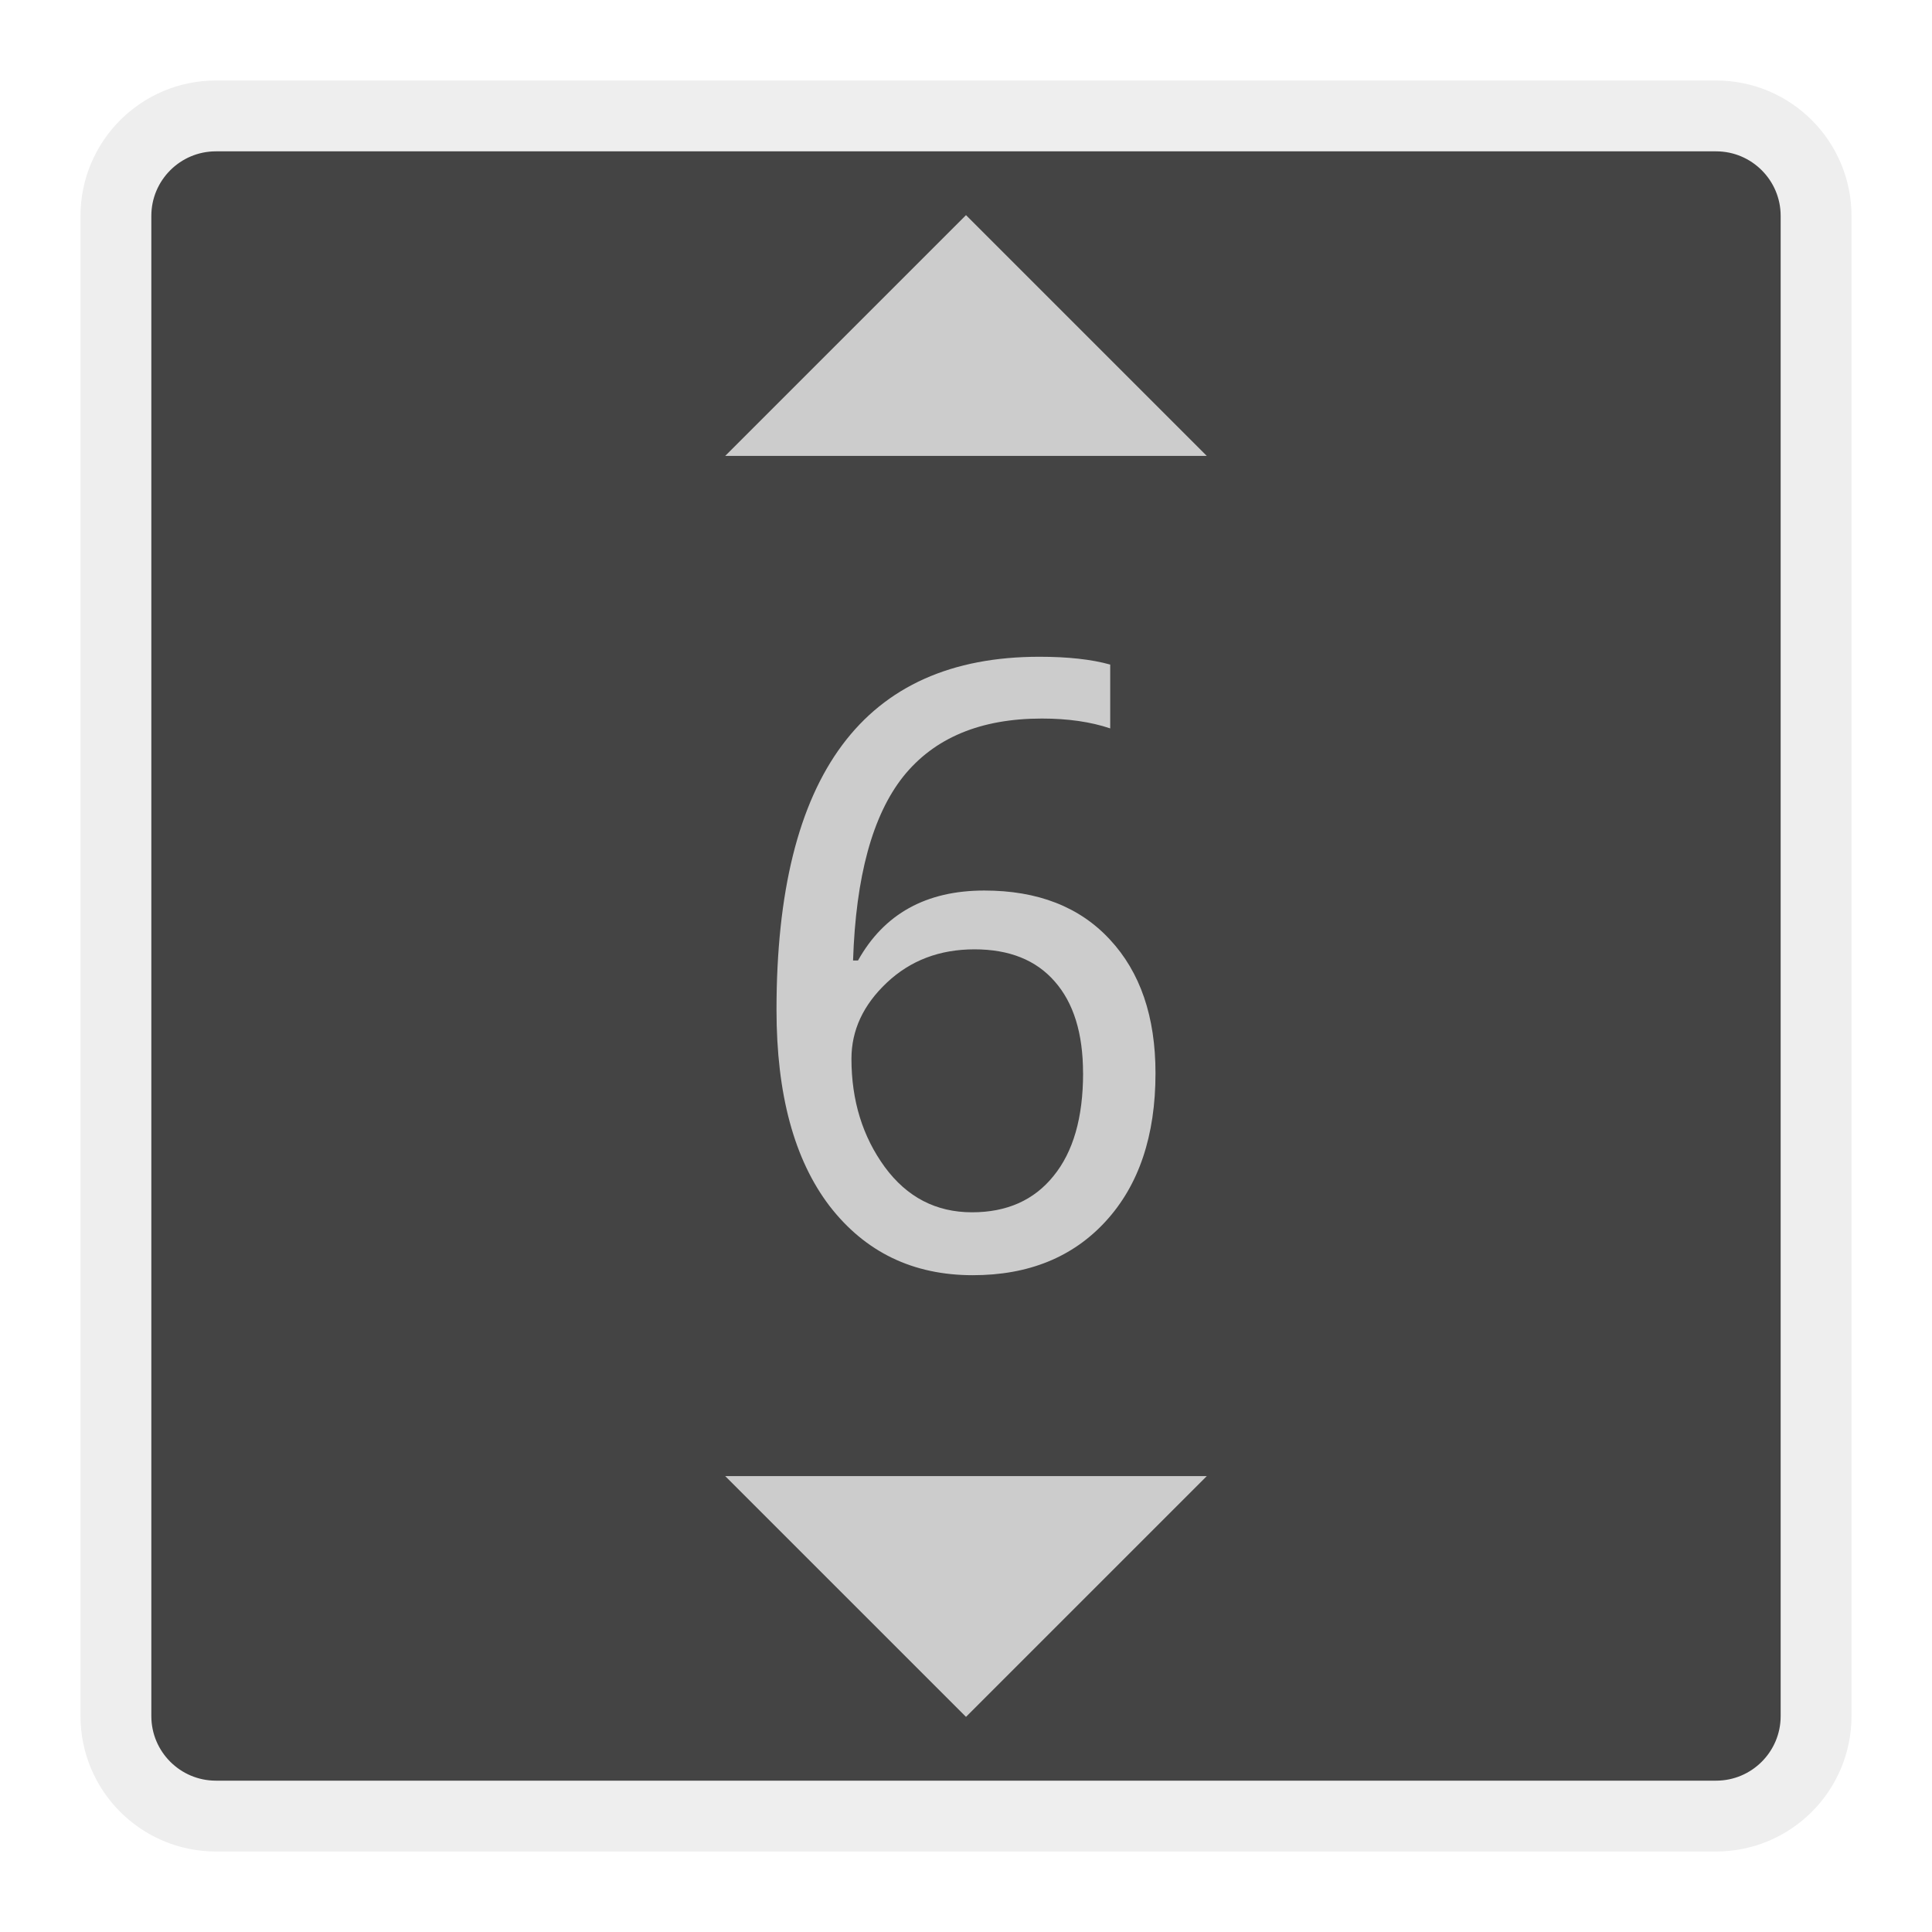
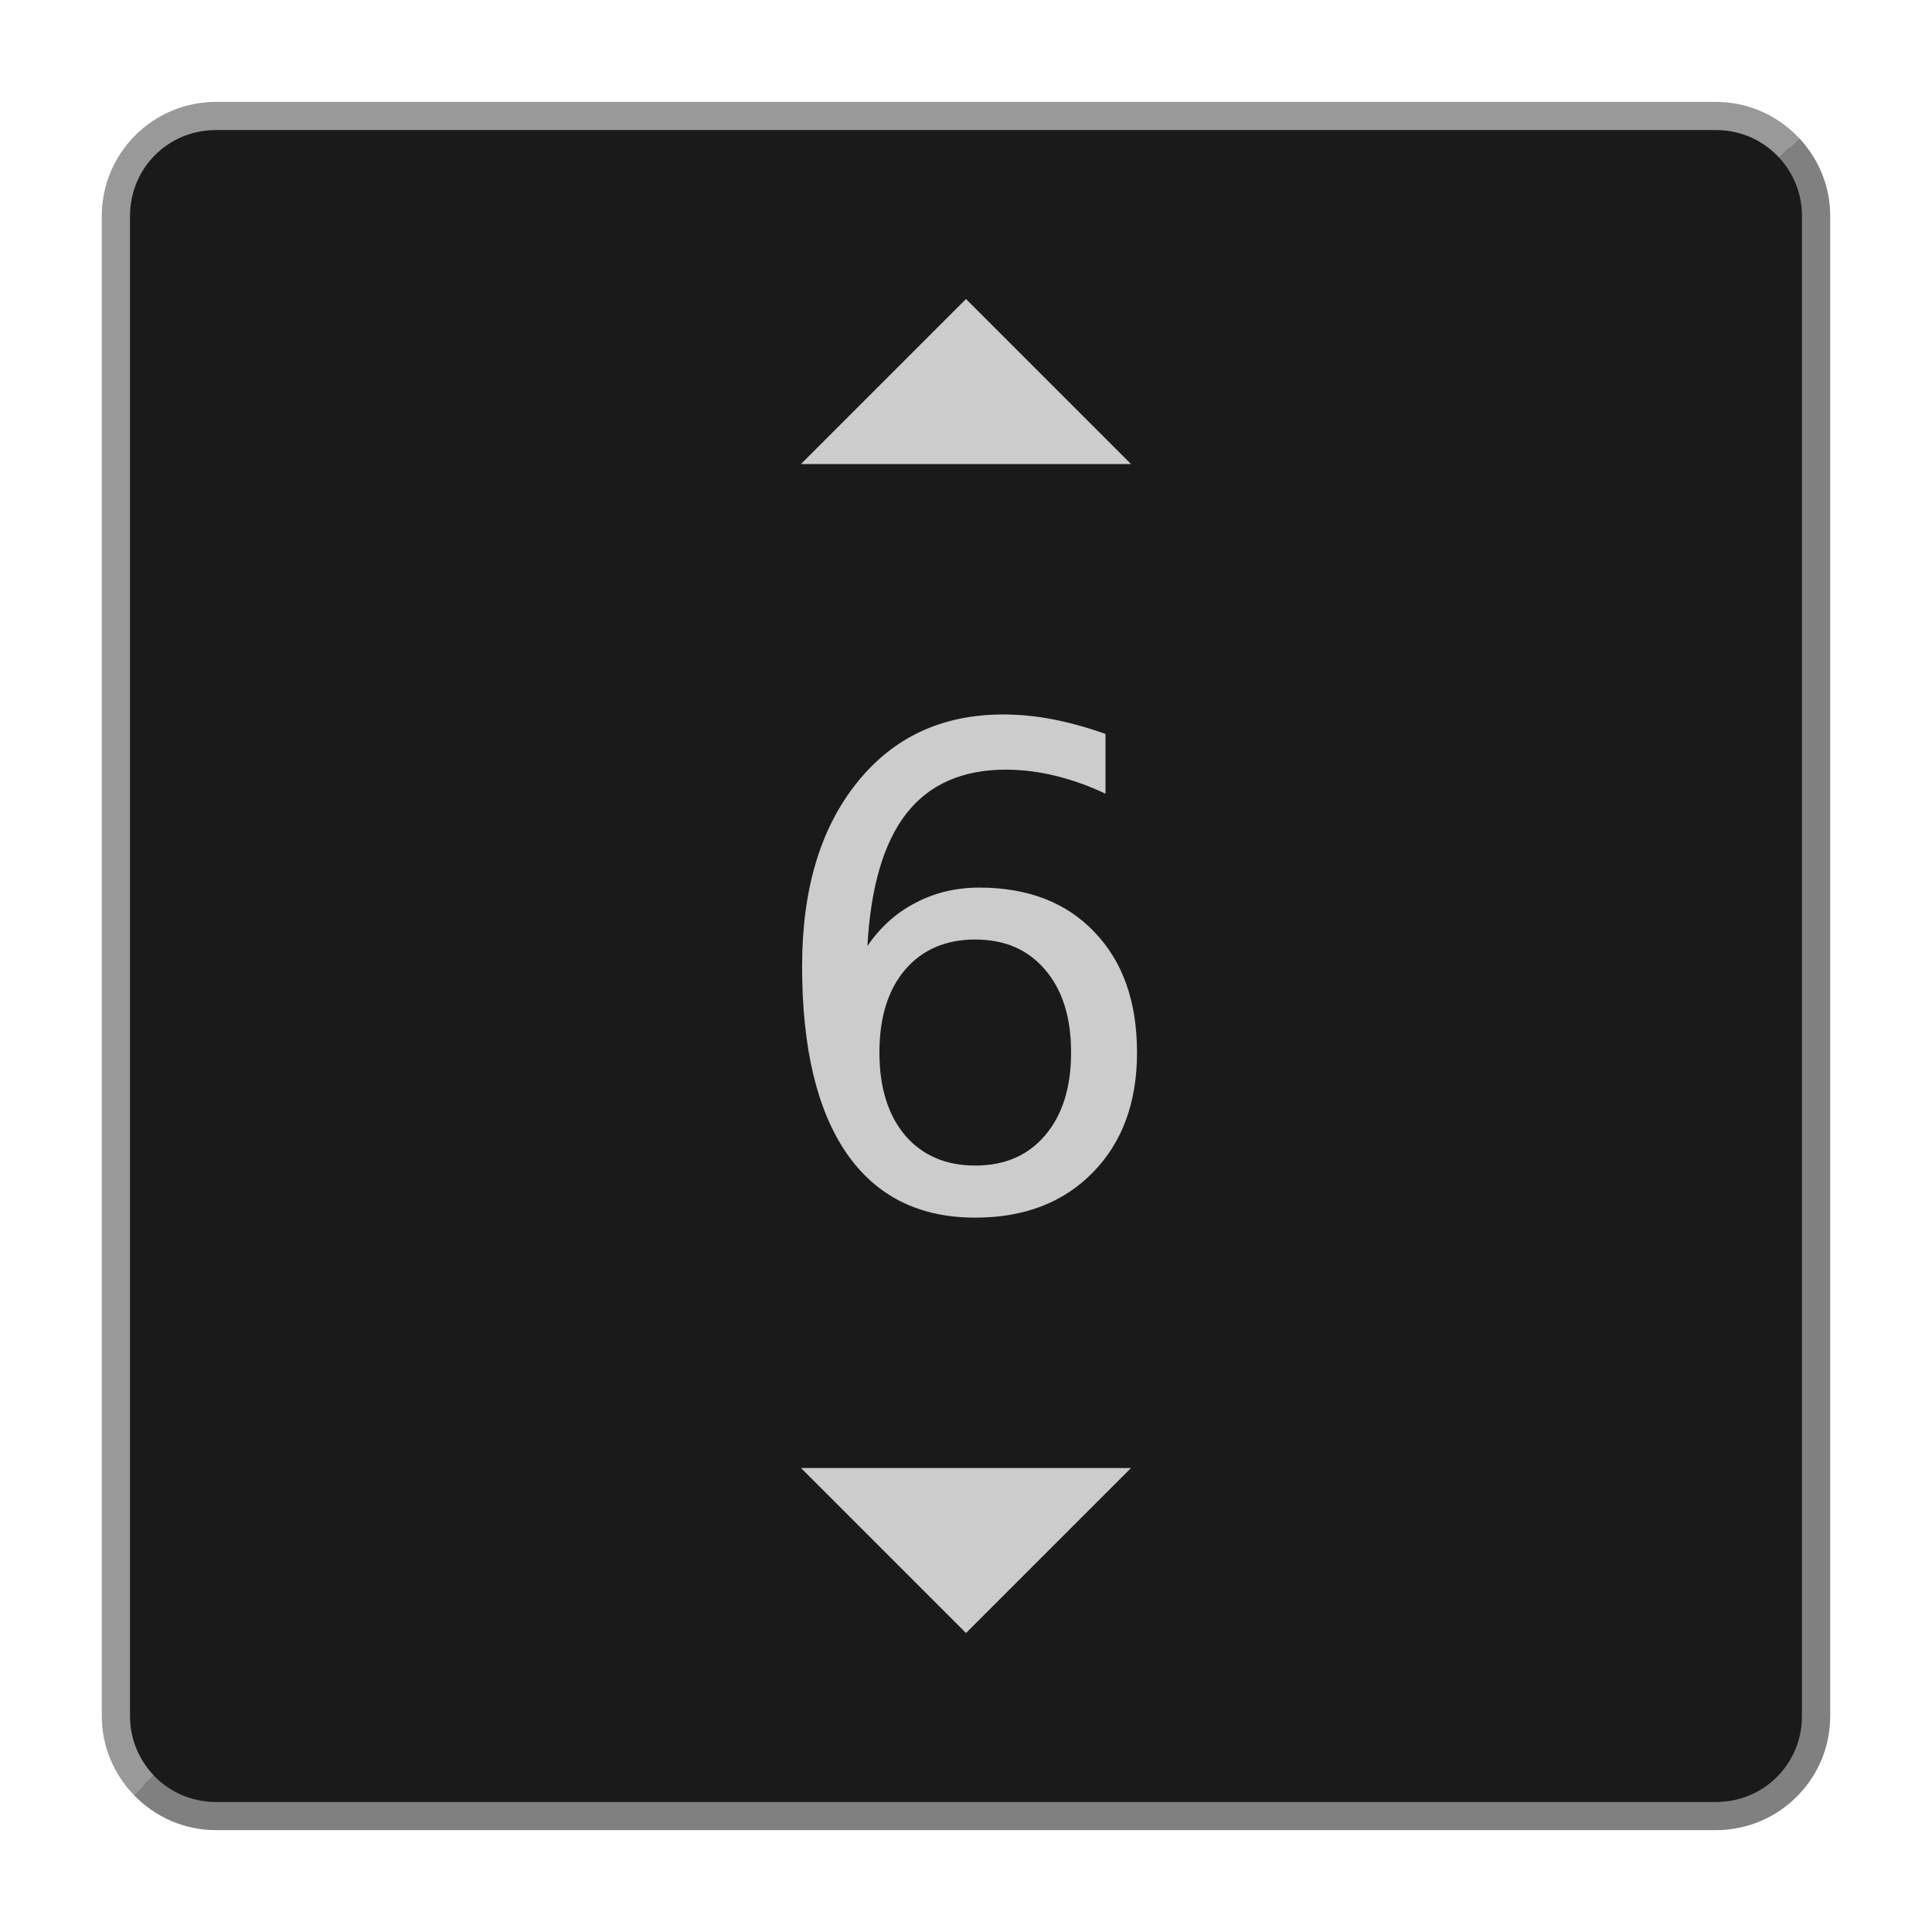
<svg xmlns="http://www.w3.org/2000/svg" width="48" height="48" viewBox="0 0 48 48" id="svg2" version="1.1">
  <defs id="defs4" />
  <g id="layer1" transform="translate(0,-1004.362)">
-     <rect style="opacity:1;fill:#444444;fill-opacity:1;stroke:#eeeeee;stroke-width:1.76;stroke-linecap:round;stroke-linejoin:miter;stroke-miterlimit:4;stroke-dasharray:none;stroke-opacity:1" id="rect4136" width="42.24" height="42.24" x="2.88" y="1007.242" ry="2.485" />
-     <g style="font-style:normal;font-weight:normal;font-size:20.937px;line-height:125%;font-family:sans-serif;letter-spacing:0px;word-spacing:0px;fill:#000000;fill-opacity:1;stroke:none;stroke-width:1px;stroke-linecap:butt;stroke-linejoin:miter;stroke-opacity:1" id="text4138">
-       <path d="m 27.583,1020.874 0,1.585 q -0.726,-0.245 -1.697,-0.245 -2.29,0 -3.445,1.441 -1.145,1.442 -1.247,4.57 l 0.123,0 q 0.971,-1.738 3.138,-1.738 1.993,0 3.118,1.216 1.135,1.217 1.135,3.322 0,2.331 -1.237,3.68 -1.227,1.339 -3.302,1.339 -2.229,0 -3.558,-1.718 -1.319,-1.728 -1.319,-4.876 0,-8.771 6.532,-8.771 1.063,0 1.758,0.194 z m -0.675,10.151 q 0,-1.482 -0.705,-2.28 -0.695,-0.797 -1.993,-0.797 -1.298,0 -2.177,0.828 -0.879,0.828 -0.879,1.891 0,1.554 0.828,2.689 0.828,1.125 2.167,1.125 1.298,0 2.024,-0.9 0.736,-0.9 0.736,-2.556 z" style="font-style:normal;font-variant:normal;font-weight:normal;font-stretch:normal;font-family:'Noto Mono';-inkscape-font-specification:'Noto Mono';fill:#cccccc" id="path4212" />
+     <path style="color:#000000;font-style:normal;font-variant:normal;font-weight:normal;font-stretch:normal;font-size:medium;line-height:normal;font-family:sans-serif;font-variant-ligatures:normal;font-variant-position:normal;font-variant-caps:normal;font-variant-numeric:normal;font-variant-alternates:normal;font-variant-east-asian:normal;font-feature-settings:normal;font-variation-settings:normal;text-indent:0;text-align:start;text-decoration:none;text-decoration-line:none;text-decoration-style:solid;text-decoration-color:#000000;letter-spacing:normal;word-spacing:normal;text-transform:none;writing-mode:lr-tb;direction:ltr;text-orientation:mixed;dominant-baseline:auto;baseline-shift:baseline;text-anchor:start;white-space:normal;shape-padding:0;shape-margin:0;inline-size:0;clip-rule:nonzero;display:inline;overflow:visible;visibility:visible;isolation:auto;mix-blend-mode:normal;color-interpolation:sRGB;color-interpolation-filters:linearRGB;solid-color:#000000;solid-opacity:1;vector-effect:none;fill:#1a1a1a;fill-opacity:1;fill-rule:nonzero;stroke:none;stroke-width:0.7;stroke-linecap:round;stroke-linejoin:miter;stroke-miterlimit:4;stroke-dasharray:none;stroke-dashoffset:0;stroke-opacity:1;color-rendering:auto;image-rendering:auto;shape-rendering:auto;text-rendering:auto;enable-background:accumulate;stop-color:#000000" d="M 5.365,1007.242 H 42.635 c 1.377,0 2.485,1.108 2.485,2.485 v 37.271 c 0,1.377 -1.108,2.485 -2.485,2.485 H 5.365 c -1.377,0 -2.485,-1.108 -2.485,-2.485 v -37.271 c 0,-1.377 1.108,-2.485 2.485,-2.485 z" id="path926" />
+     <path style="opacity:1;fill:#cccccc;fill-opacity:1;stroke:none;stroke-width:1.371;stroke-linecap:round;stroke-linejoin:miter;stroke-miterlimit:4;stroke-dasharray:none;stroke-opacity:1" d="m 24,1011.791 -4.1,4.1 h 8.2 z m -4.1,29.043 4.1,4.1 4.1,-4.1 z" id="rect4142" />
+     <path id="path928" style="color:#000000;font-style:normal;font-variant:normal;font-weight:normal;font-stretch:normal;font-size:medium;line-height:normal;font-family:sans-serif;font-variant-ligatures:normal;font-variant-position:normal;font-variant-caps:normal;font-variant-numeric:normal;font-variant-alternates:normal;font-variant-east-asian:normal;font-feature-settings:normal;font-variation-settings:normal;text-indent:0;text-align:start;text-decoration:none;text-decoration-line:none;text-decoration-style:solid;text-decoration-color:#000000;letter-spacing:normal;word-spacing:normal;text-transform:none;writing-mode:lr-tb;direction:ltr;text-orientation:mixed;dominant-baseline:auto;baseline-shift:baseline;text-anchor:start;white-space:normal;shape-padding:0;shape-margin:0;inline-size:0;clip-rule:nonzero;display:inline;overflow:visible;visibility:visible;isolation:auto;mix-blend-mode:normal;color-interpolation:sRGB;color-interpolation-filters:linearRGB;solid-color:#000000;solid-opacity:1;vector-effect:none;fill:#999999;fill-opacity:1;fill-rule:nonzero;stroke:none;stroke-linecap:round;stroke-linejoin:miter;stroke-miterlimit:4;stroke-dasharray:none;stroke-dashoffset:0;stroke-opacity:1;color-rendering:auto;image-rendering:auto;shape-rendering:auto;text-rendering:auto;enable-background:accumulate;stop-color:#000000" d="m 5.365,1006.894 c -1.564,0 -2.836,1.27 -2.836,2.834 v 37.27 c 0,0.763 0.307,1.453 0.799,1.963 l 0.492,-0.49 c -0.363,-0.382 -0.59,-0.897 -0.59,-1.473 v -37.27 c 0,-1.189 0.946,-2.135 2.135,-2.135 h 37.27 c 0.628,0 1.183,0.267 1.572,0.691 l 0.492,-0.49 c -0.518,-0.551 -1.249,-0.9 -2.064,-0.9 z" />
+     <path id="path928-3" style="color:#000000;font-style:normal;font-variant:normal;font-weight:normal;font-stretch:normal;font-size:medium;line-height:normal;font-family:sans-serif;font-variant-ligatures:normal;font-variant-position:normal;font-variant-caps:normal;font-variant-numeric:normal;font-variant-alternates:normal;font-variant-east-asian:normal;font-feature-settings:normal;font-variation-settings:normal;text-indent:0;text-align:start;text-decoration:none;text-decoration-line:none;text-decoration-style:solid;text-decoration-color:#000000;letter-spacing:normal;word-spacing:normal;text-transform:none;writing-mode:lr-tb;direction:ltr;text-orientation:mixed;dominant-baseline:auto;baseline-shift:baseline;text-anchor:start;white-space:normal;shape-padding:0;shape-margin:0;inline-size:0;clip-rule:nonzero;display:inline;overflow:visible;visibility:visible;isolation:auto;mix-blend-mode:normal;color-interpolation:sRGB;color-interpolation-filters:linearRGB;solid-color:#000000;solid-opacity:1;vector-effect:none;fill:#808080;fill-opacity:1;fill-rule:nonzero;stroke:none;stroke-linecap:round;stroke-linejoin:miter;stroke-miterlimit:4;stroke-dasharray:none;stroke-dashoffset:0;stroke-opacity:1;color-rendering:auto;image-rendering:auto;shape-rendering:auto;text-rendering:auto;enable-background:accumulate;stop-color:#000000" d="m 44.699,1007.794 -0.492,0.49 c 0.347,0.379 0.562,0.881 0.562,1.441 v 37.272 c 0,1.189 -0.946,2.135 -2.135,2.135 H 5.365 c -0.613,0 -1.159,-0.254 -1.547,-0.66 l -0.492,0.488 c 0.516,0.535 1.238,0.871 2.039,0.871 h 37.27 c 1.564,0 2.836,-1.27 2.836,-2.834 v -37.272 c 0,-0.748 -0.297,-1.425 -0.771,-1.932 z" />
+     <g aria-label="6" id="text968" style="font-style:normal;font-weight:normal;font-size:16.528px;line-height:1.25;font-family:sans-serif;text-align:center;text-anchor:middle;fill:#cccccc;fill-opacity:1;stroke:none;stroke-width:0.413">
+       <path d="m 24.23,1027.704 q -1.098,0 -1.743,0.75 -0.638,0.751 -0.638,2.058 0,1.299 0.638,2.058 0.646,0.75 1.743,0.75 1.098,0 1.735,-0.75 0.646,-0.759 0.646,-2.058 0,-1.307 -0.646,-2.058 -0.638,-0.75 -1.735,-0.75 z m 3.236,-5.108 v 1.485 q -0.613,-0.29 -1.243,-0.444 -0.621,-0.153 -1.235,-0.153 -1.614,0 -2.469,1.089 -0.847,1.089 -0.968,3.293 0.476,-0.702 1.194,-1.073 0.718,-0.379 1.582,-0.379 1.816,0 2.865,1.106 1.057,1.097 1.057,2.994 0,1.856 -1.098,2.978 -1.098,1.122 -2.921,1.122 -2.09,0 -3.196,-1.598 -1.106,-1.606 -1.106,-4.648 0,-2.857 1.356,-4.552 1.356,-1.703 3.64,-1.703 0.613,0 1.235,0.121 0.629,0.121 1.307,0.363 z" style="text-align:center;text-anchor:middle;stroke-width:0.413" id="path1123" />
    </g>
-     <path style="opacity:1;fill:#cccccc;fill-opacity:1;stroke:none;stroke-width:2;stroke-linecap:round;stroke-linejoin:miter;stroke-miterlimit:4;stroke-dasharray:none;stroke-opacity:1" d="m 24,1009.707 -5.983,5.982 11.965,0 z m -5.983,31.328 5.983,5.982 5.983,-5.982 z" id="rect4142" />
  </g>
</svg>
